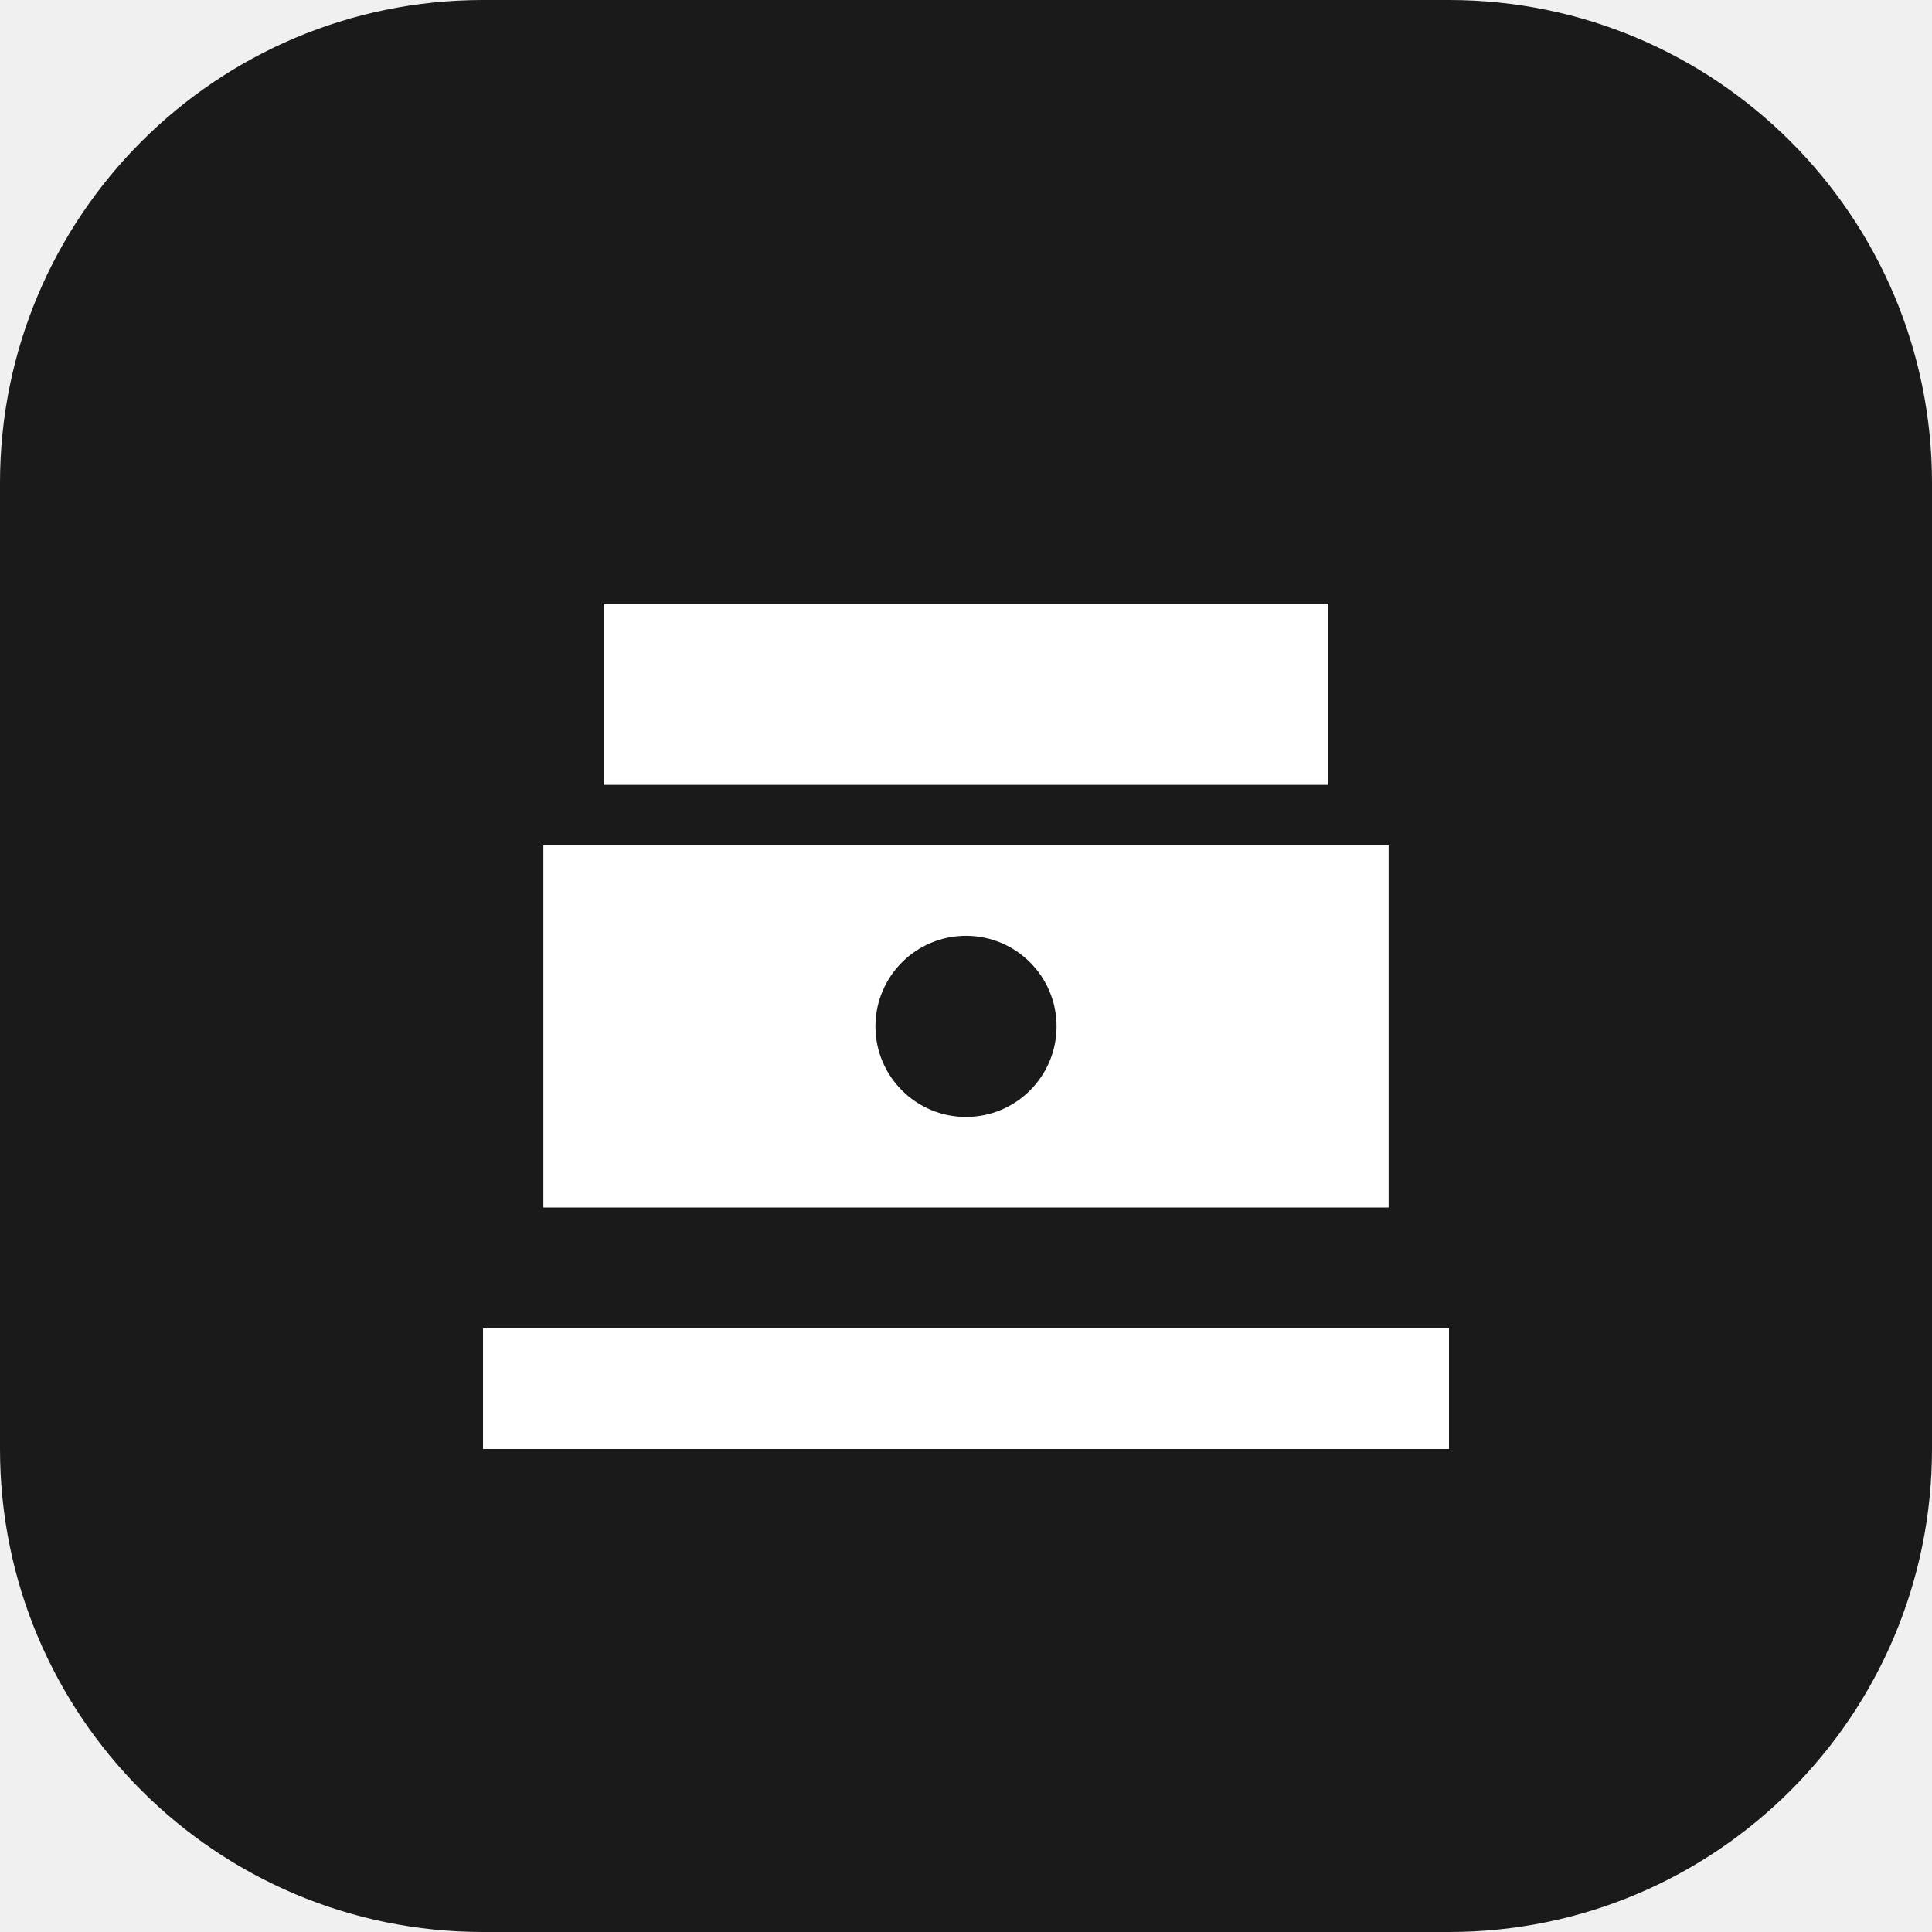
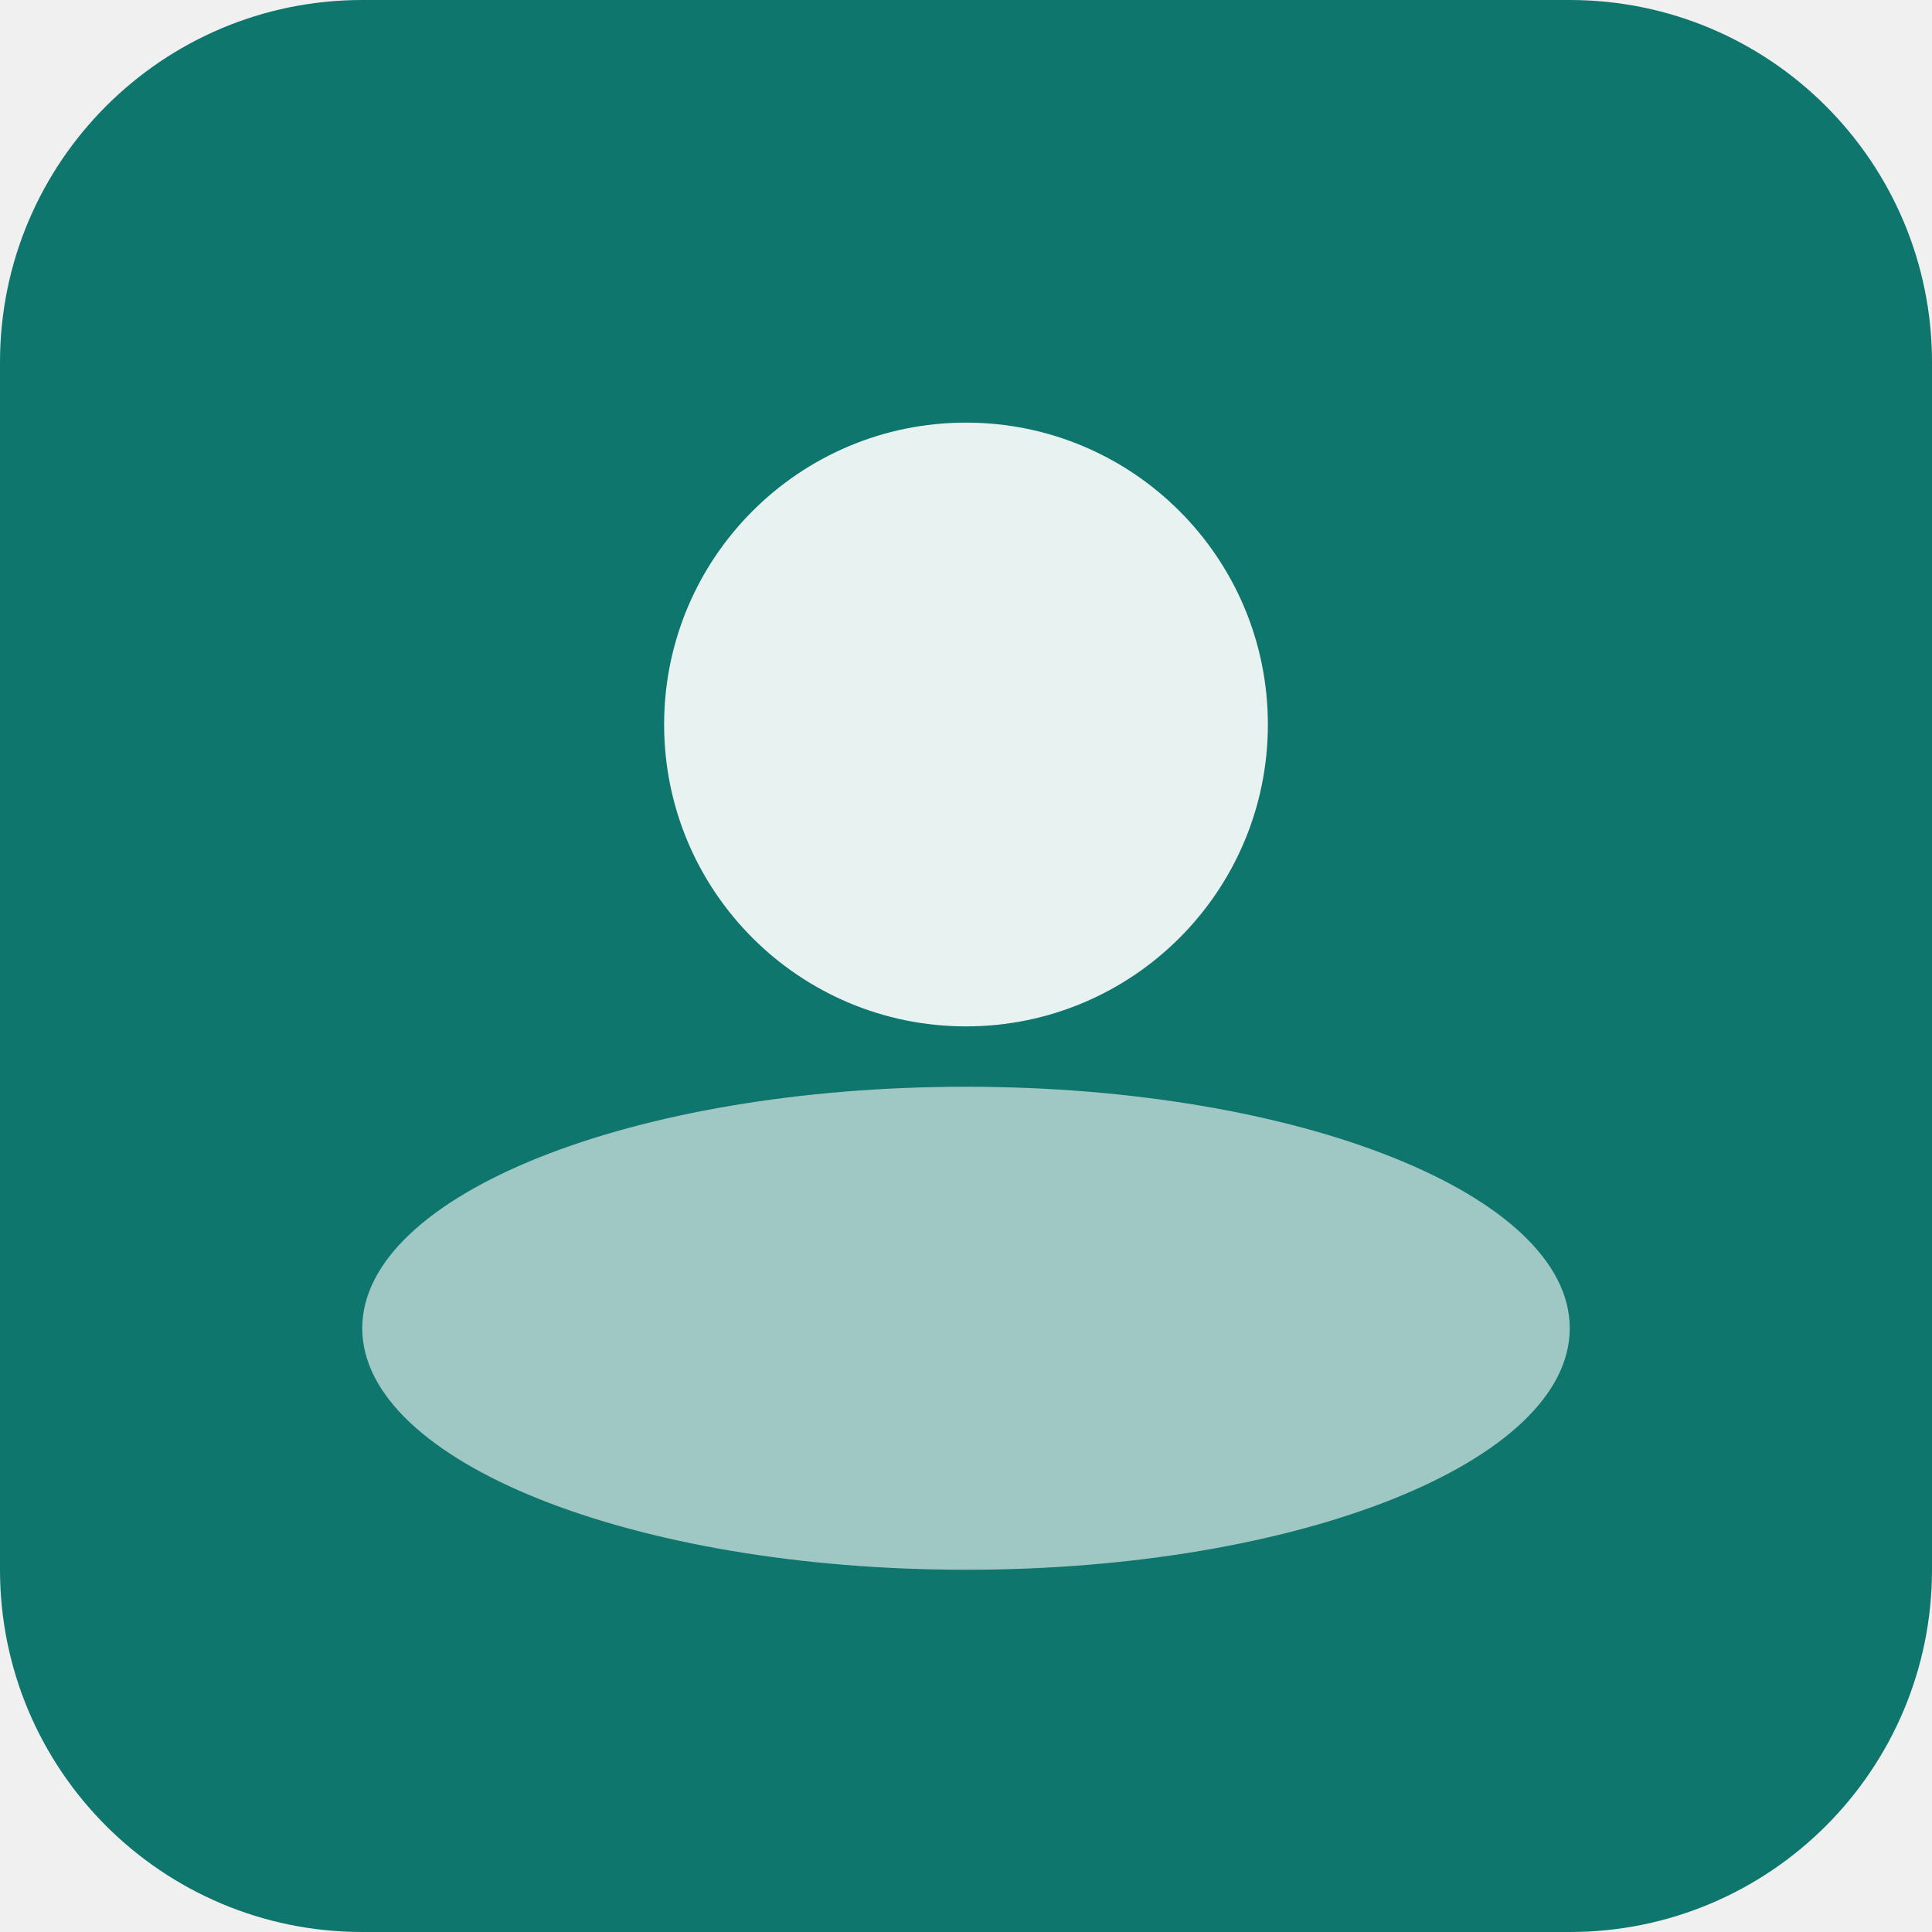
- <svg xmlns="http://www.w3.org/2000/svg" viewBox="0 0 32 32">
-   <rect width="32" height="32" rx="8" fill="#1a1a1a" />
-   <path d="M8 22h16v2H8zM10 10h12v3H10zM9 14h14v6H9z" fill="#fff" />
-   <circle cx="16" cy="17" r="1.5" fill="#1a1a1a" />
+ <svg xmlns="http://www.w3.org/2000/svg" viewBox="0 0 32 32" fill="none">
+   <rect width="32" height="32" rx="6" fill="#0f766e" />
+   <circle cx="16" cy="12" r="5" fill="white" opacity="0.9" />
+   <ellipse cx="16" cy="22" rx="10" ry="4" fill="white" opacity="0.6" />
</svg>
